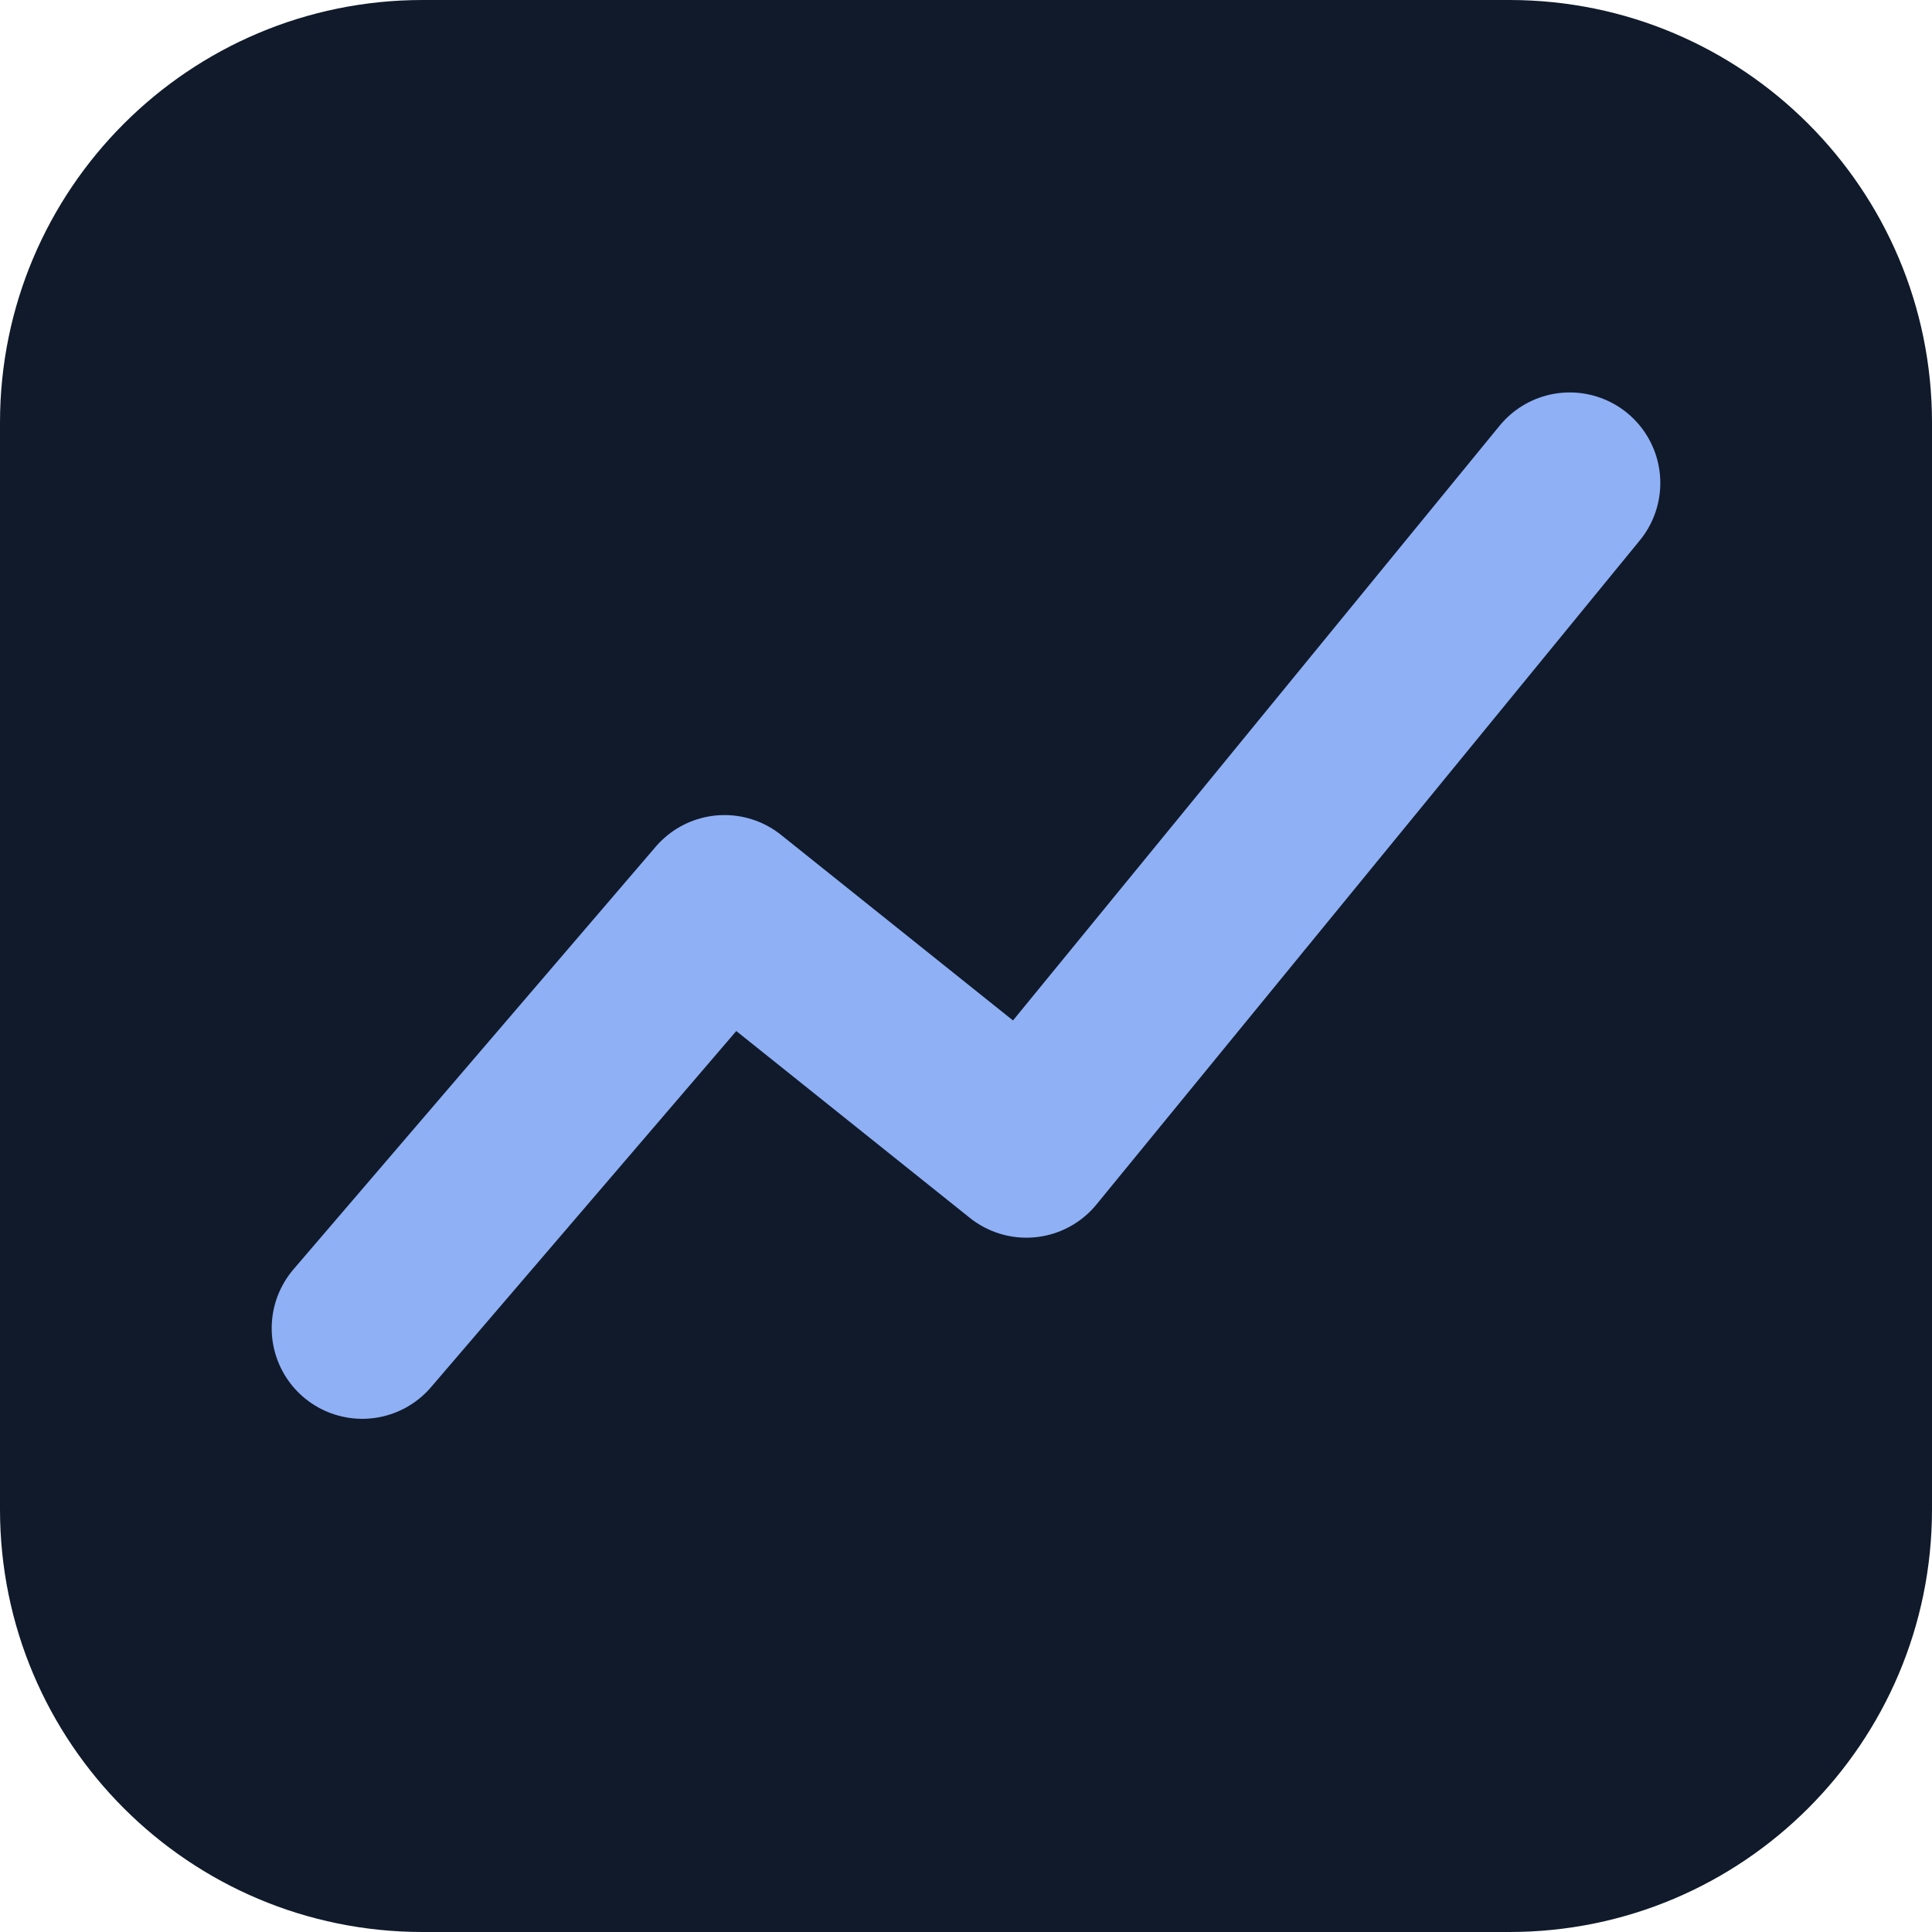
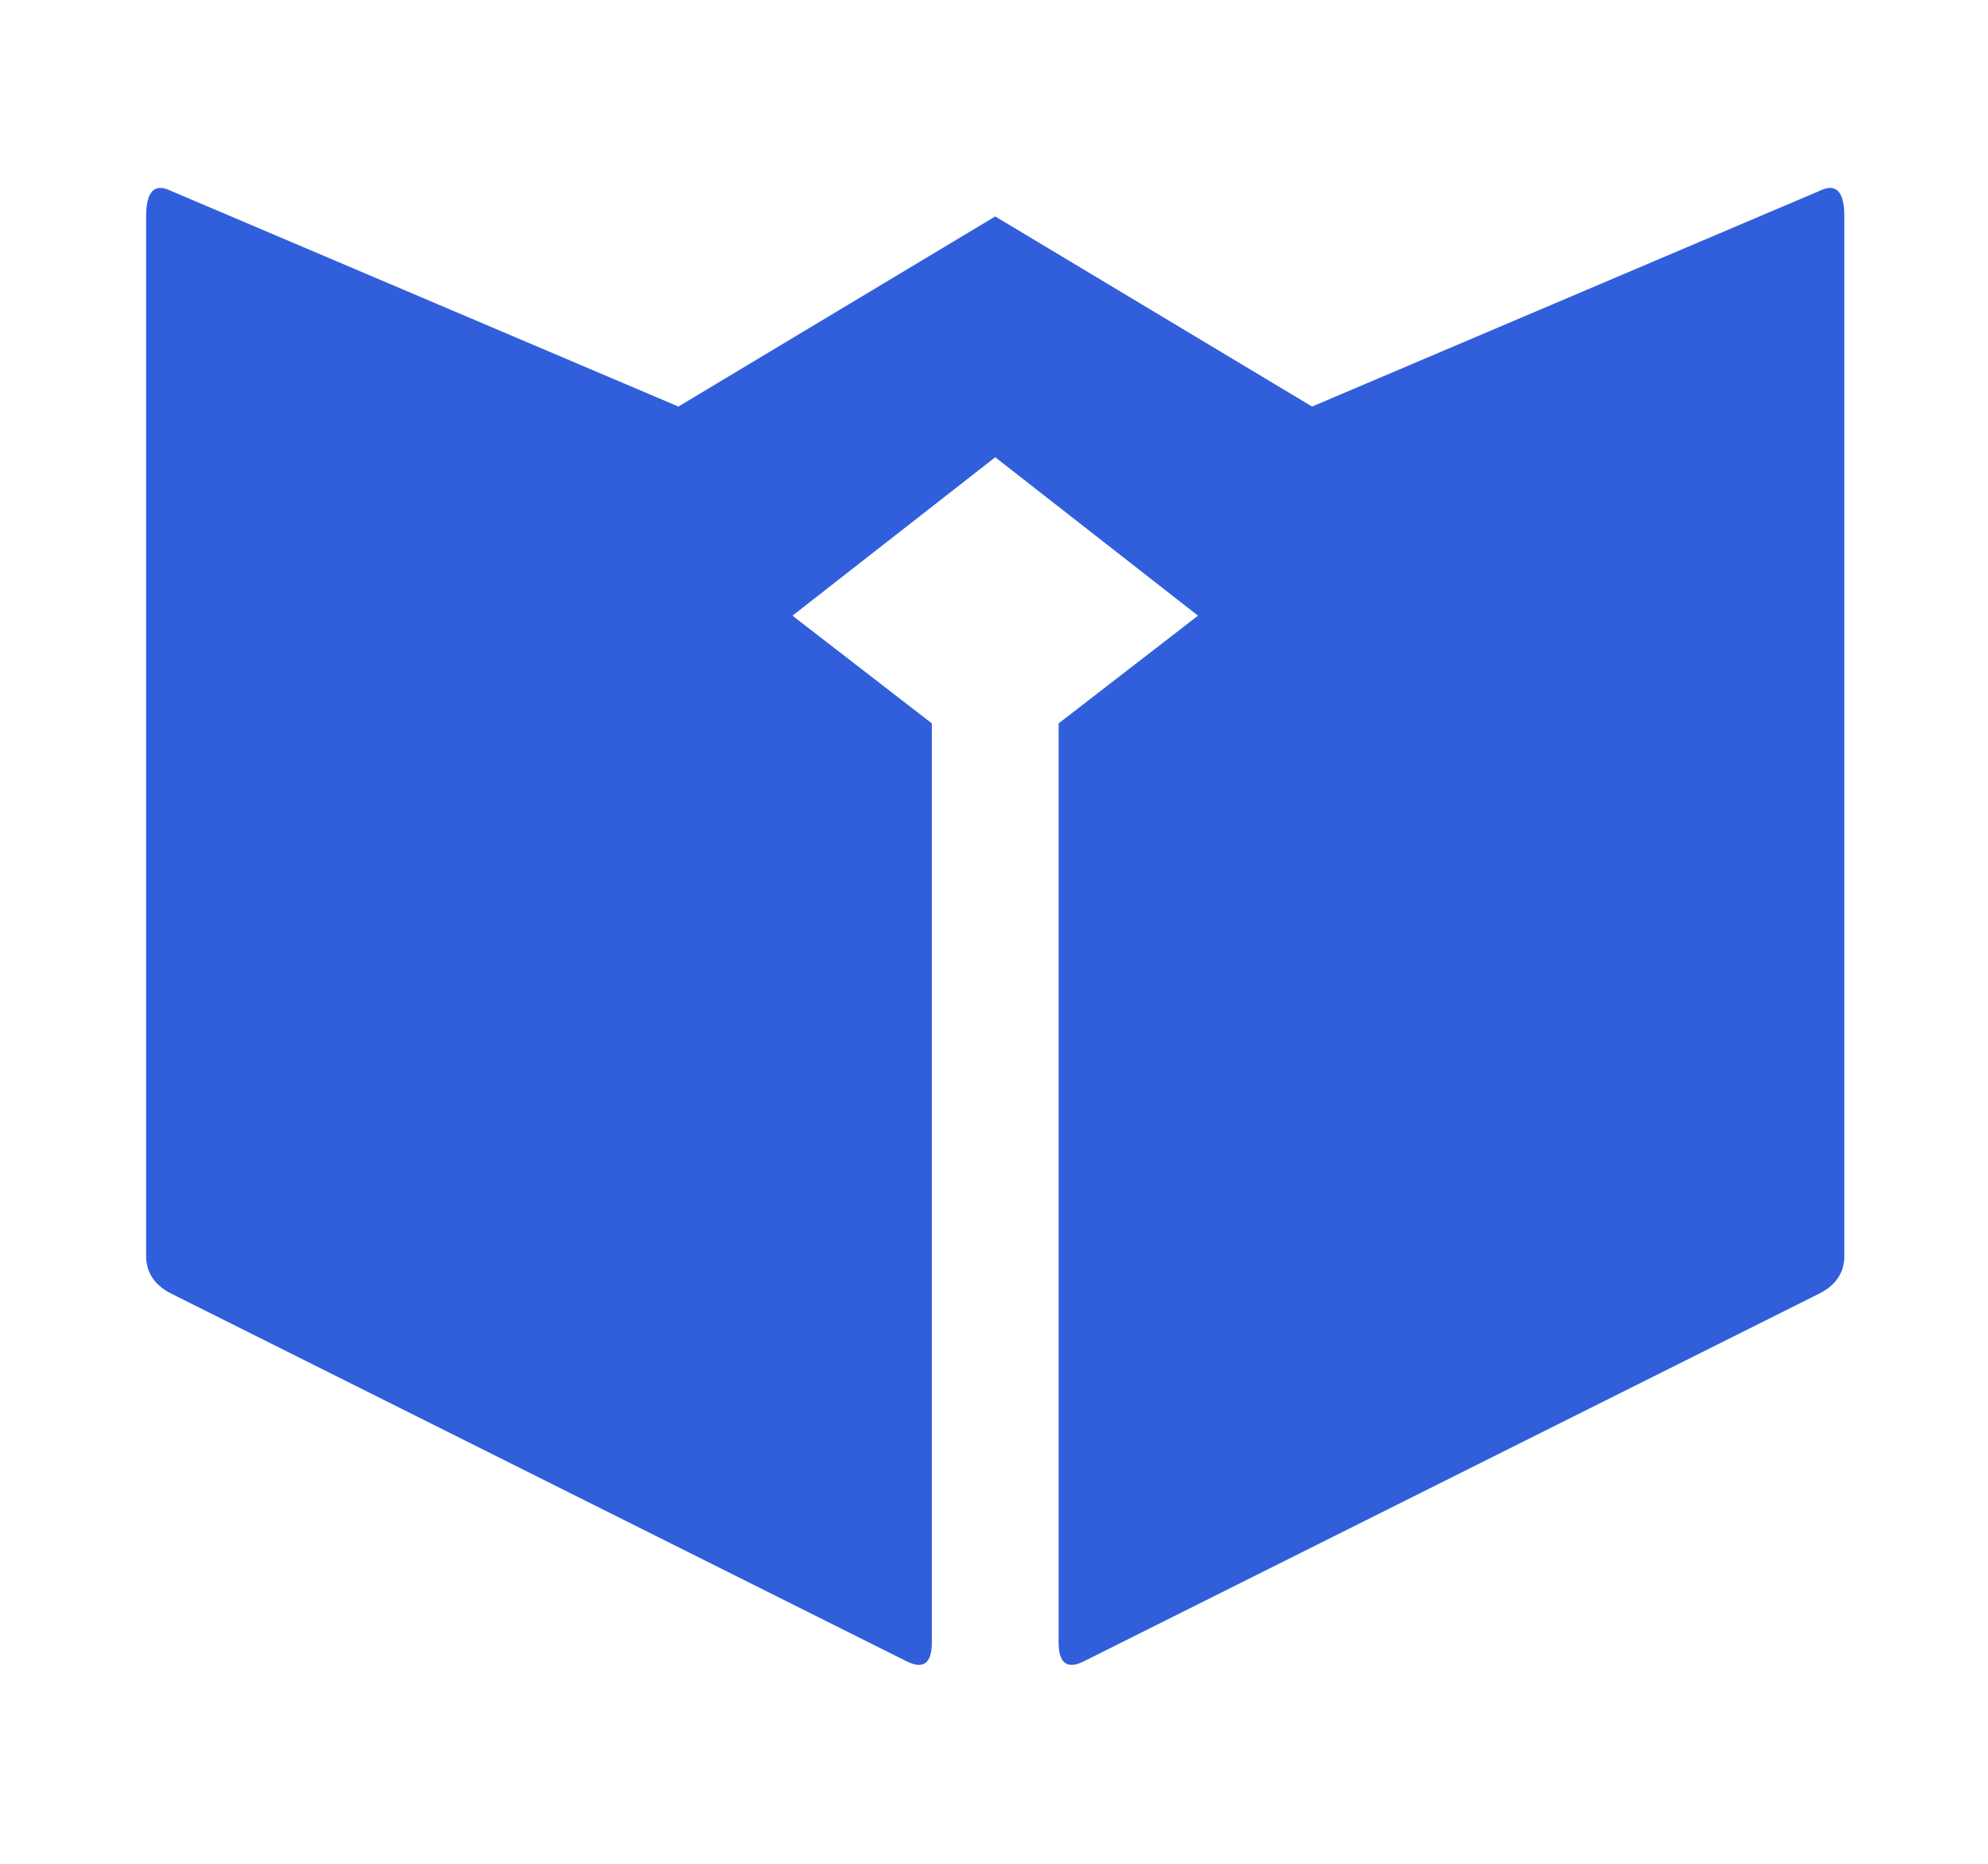
- <svg xmlns="http://www.w3.org/2000/svg" viewBox="0 0 32 32">
-   <rect width="32" height="32" rx="7" fill="#101a2b" />
-   <path d="M6 22l6-7 5 4 9-11" fill="none" stroke="#8fb0f5" stroke-width="3" stroke-linecap="round" stroke-linejoin="round" />
+ <svg xmlns="http://www.w3.org/2000/svg" width="320" height="300" viewBox="0 0 320 300" role="img" aria-label="Edgebook logo">
+   <g transform="translate(-3 -8) scale(1.02)">
+     <path fill="#315FDB" d="M30 38 Q26 36 26 42 V206 Q26 210 30 212 L146 270 Q150 272 150 267 V122 L128 105 L160 80 L192 105 L170 122 V267 Q170 272 174 270 L290 212 Q294 210 294 206 V42 Q294 36 290 38 L210 72 L160 42 L110 72 Z" />
+   </g>
</svg>
